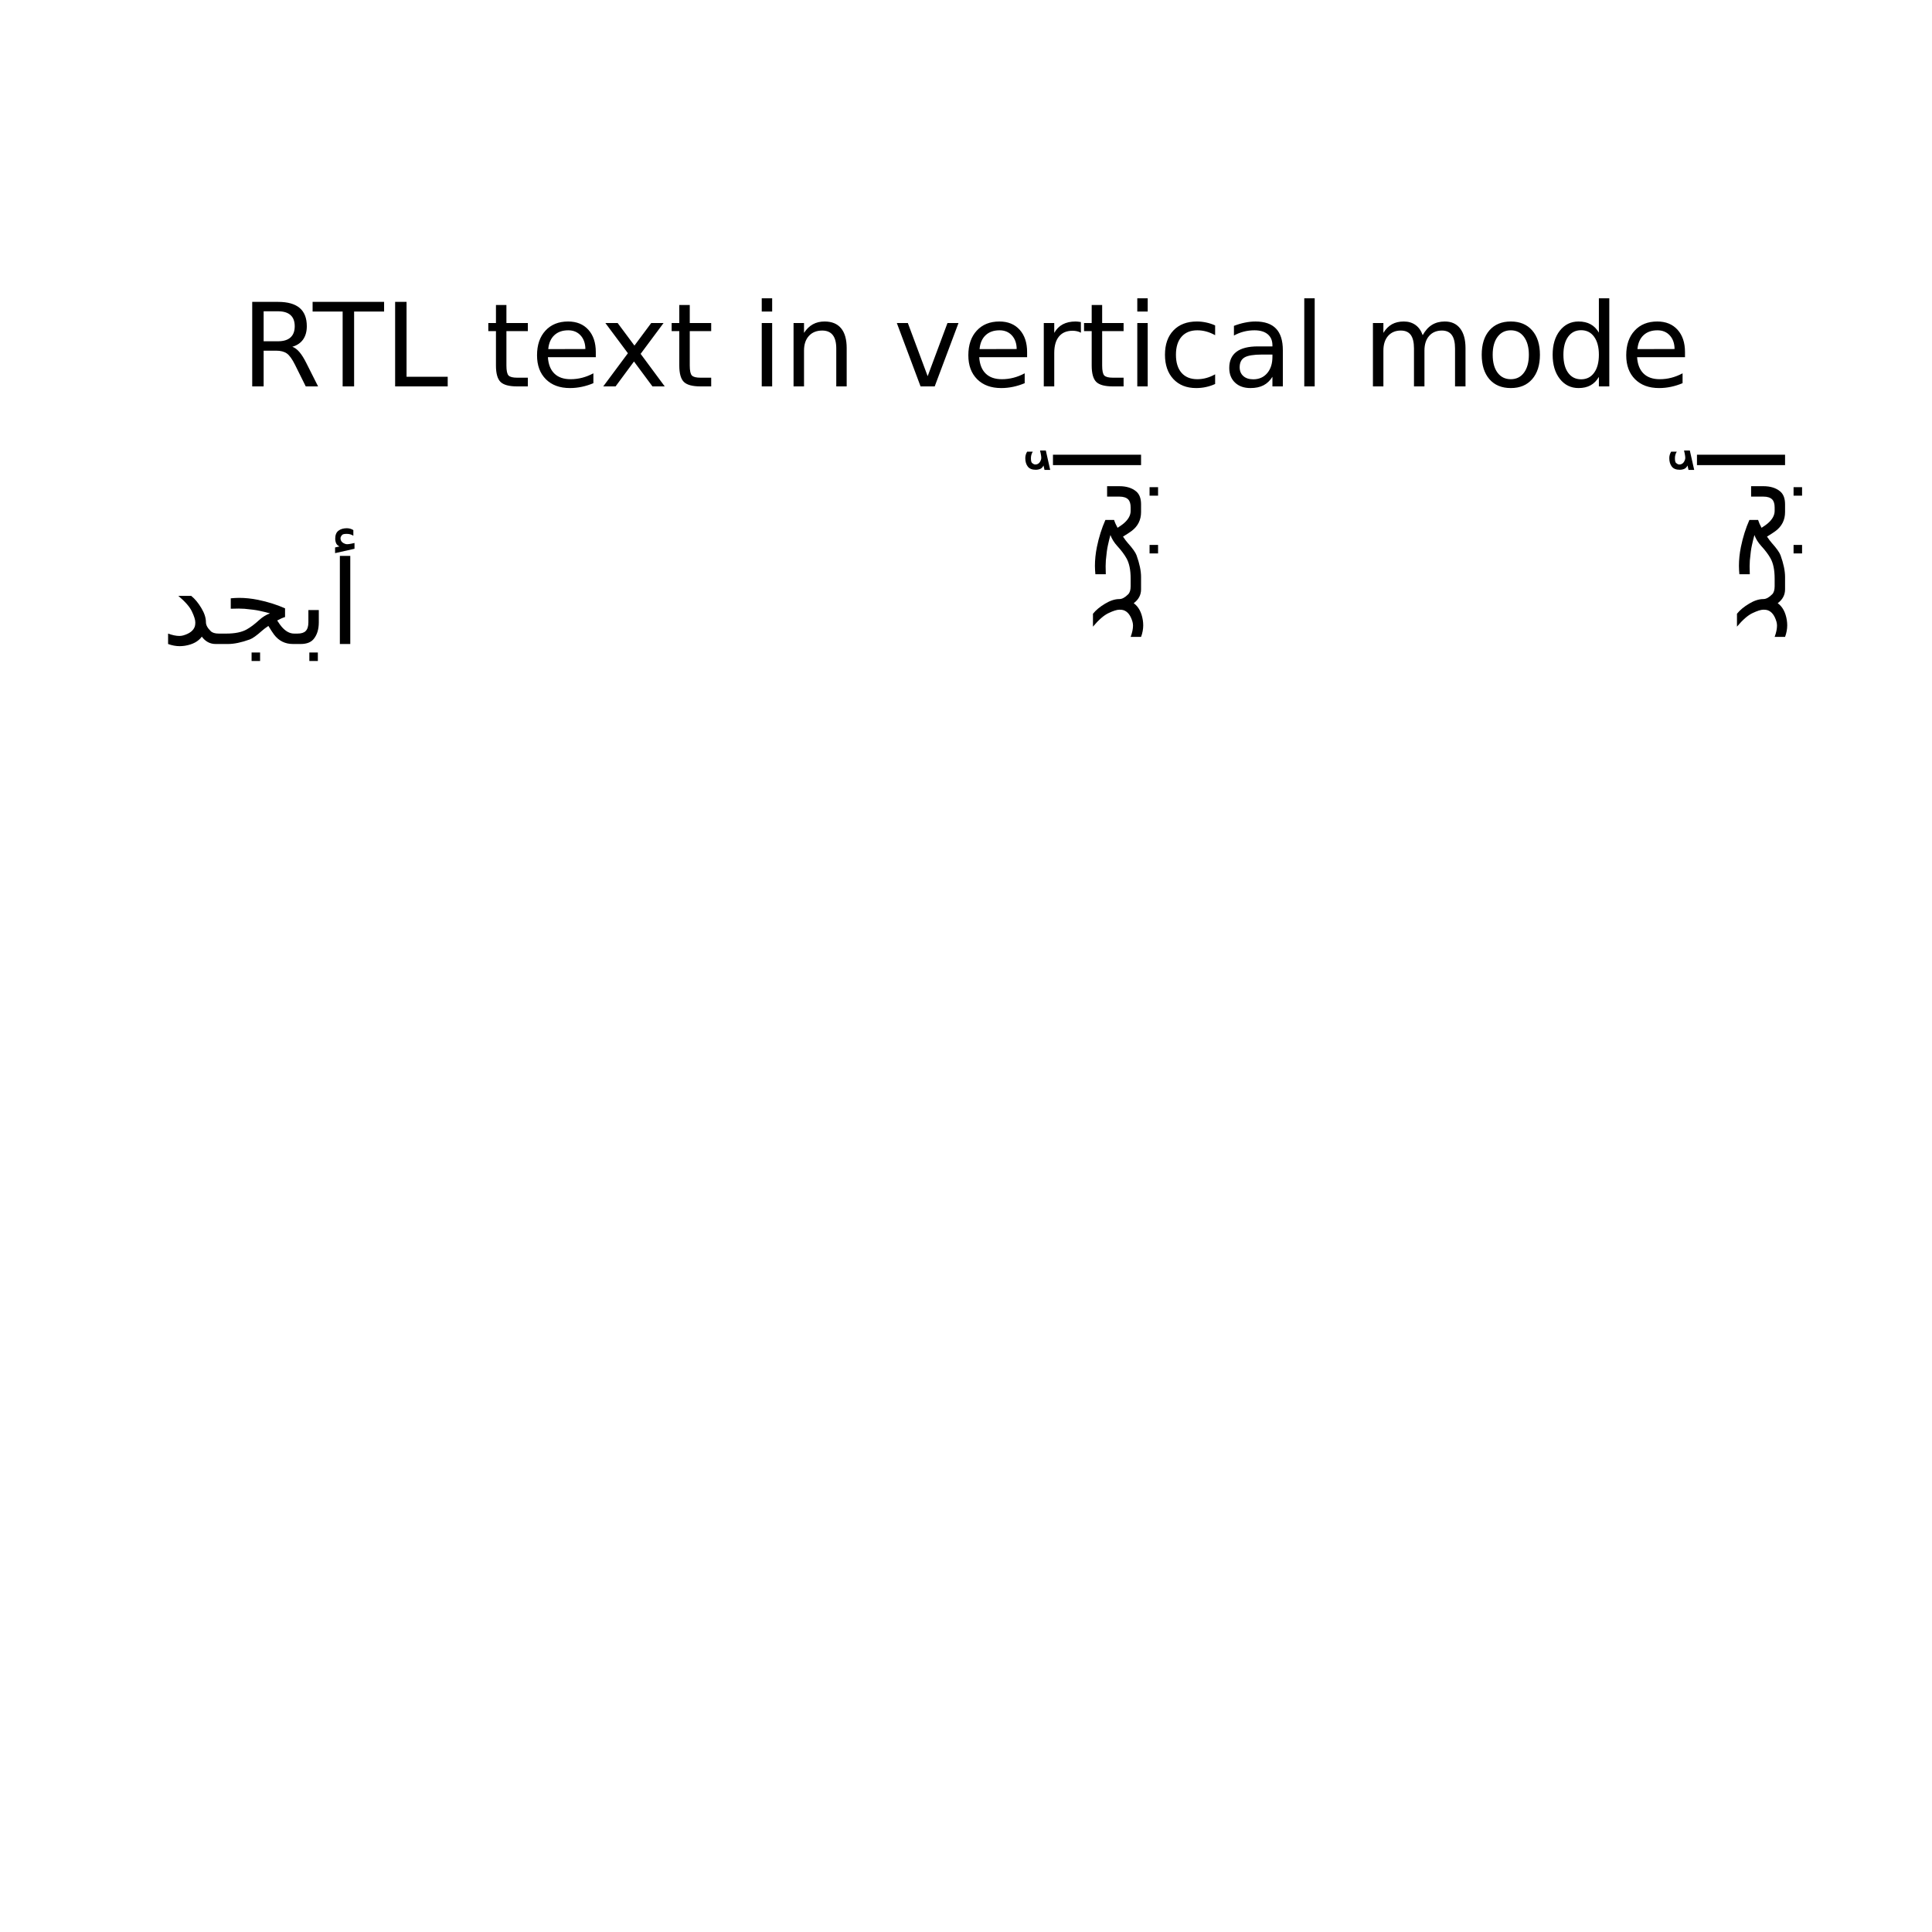
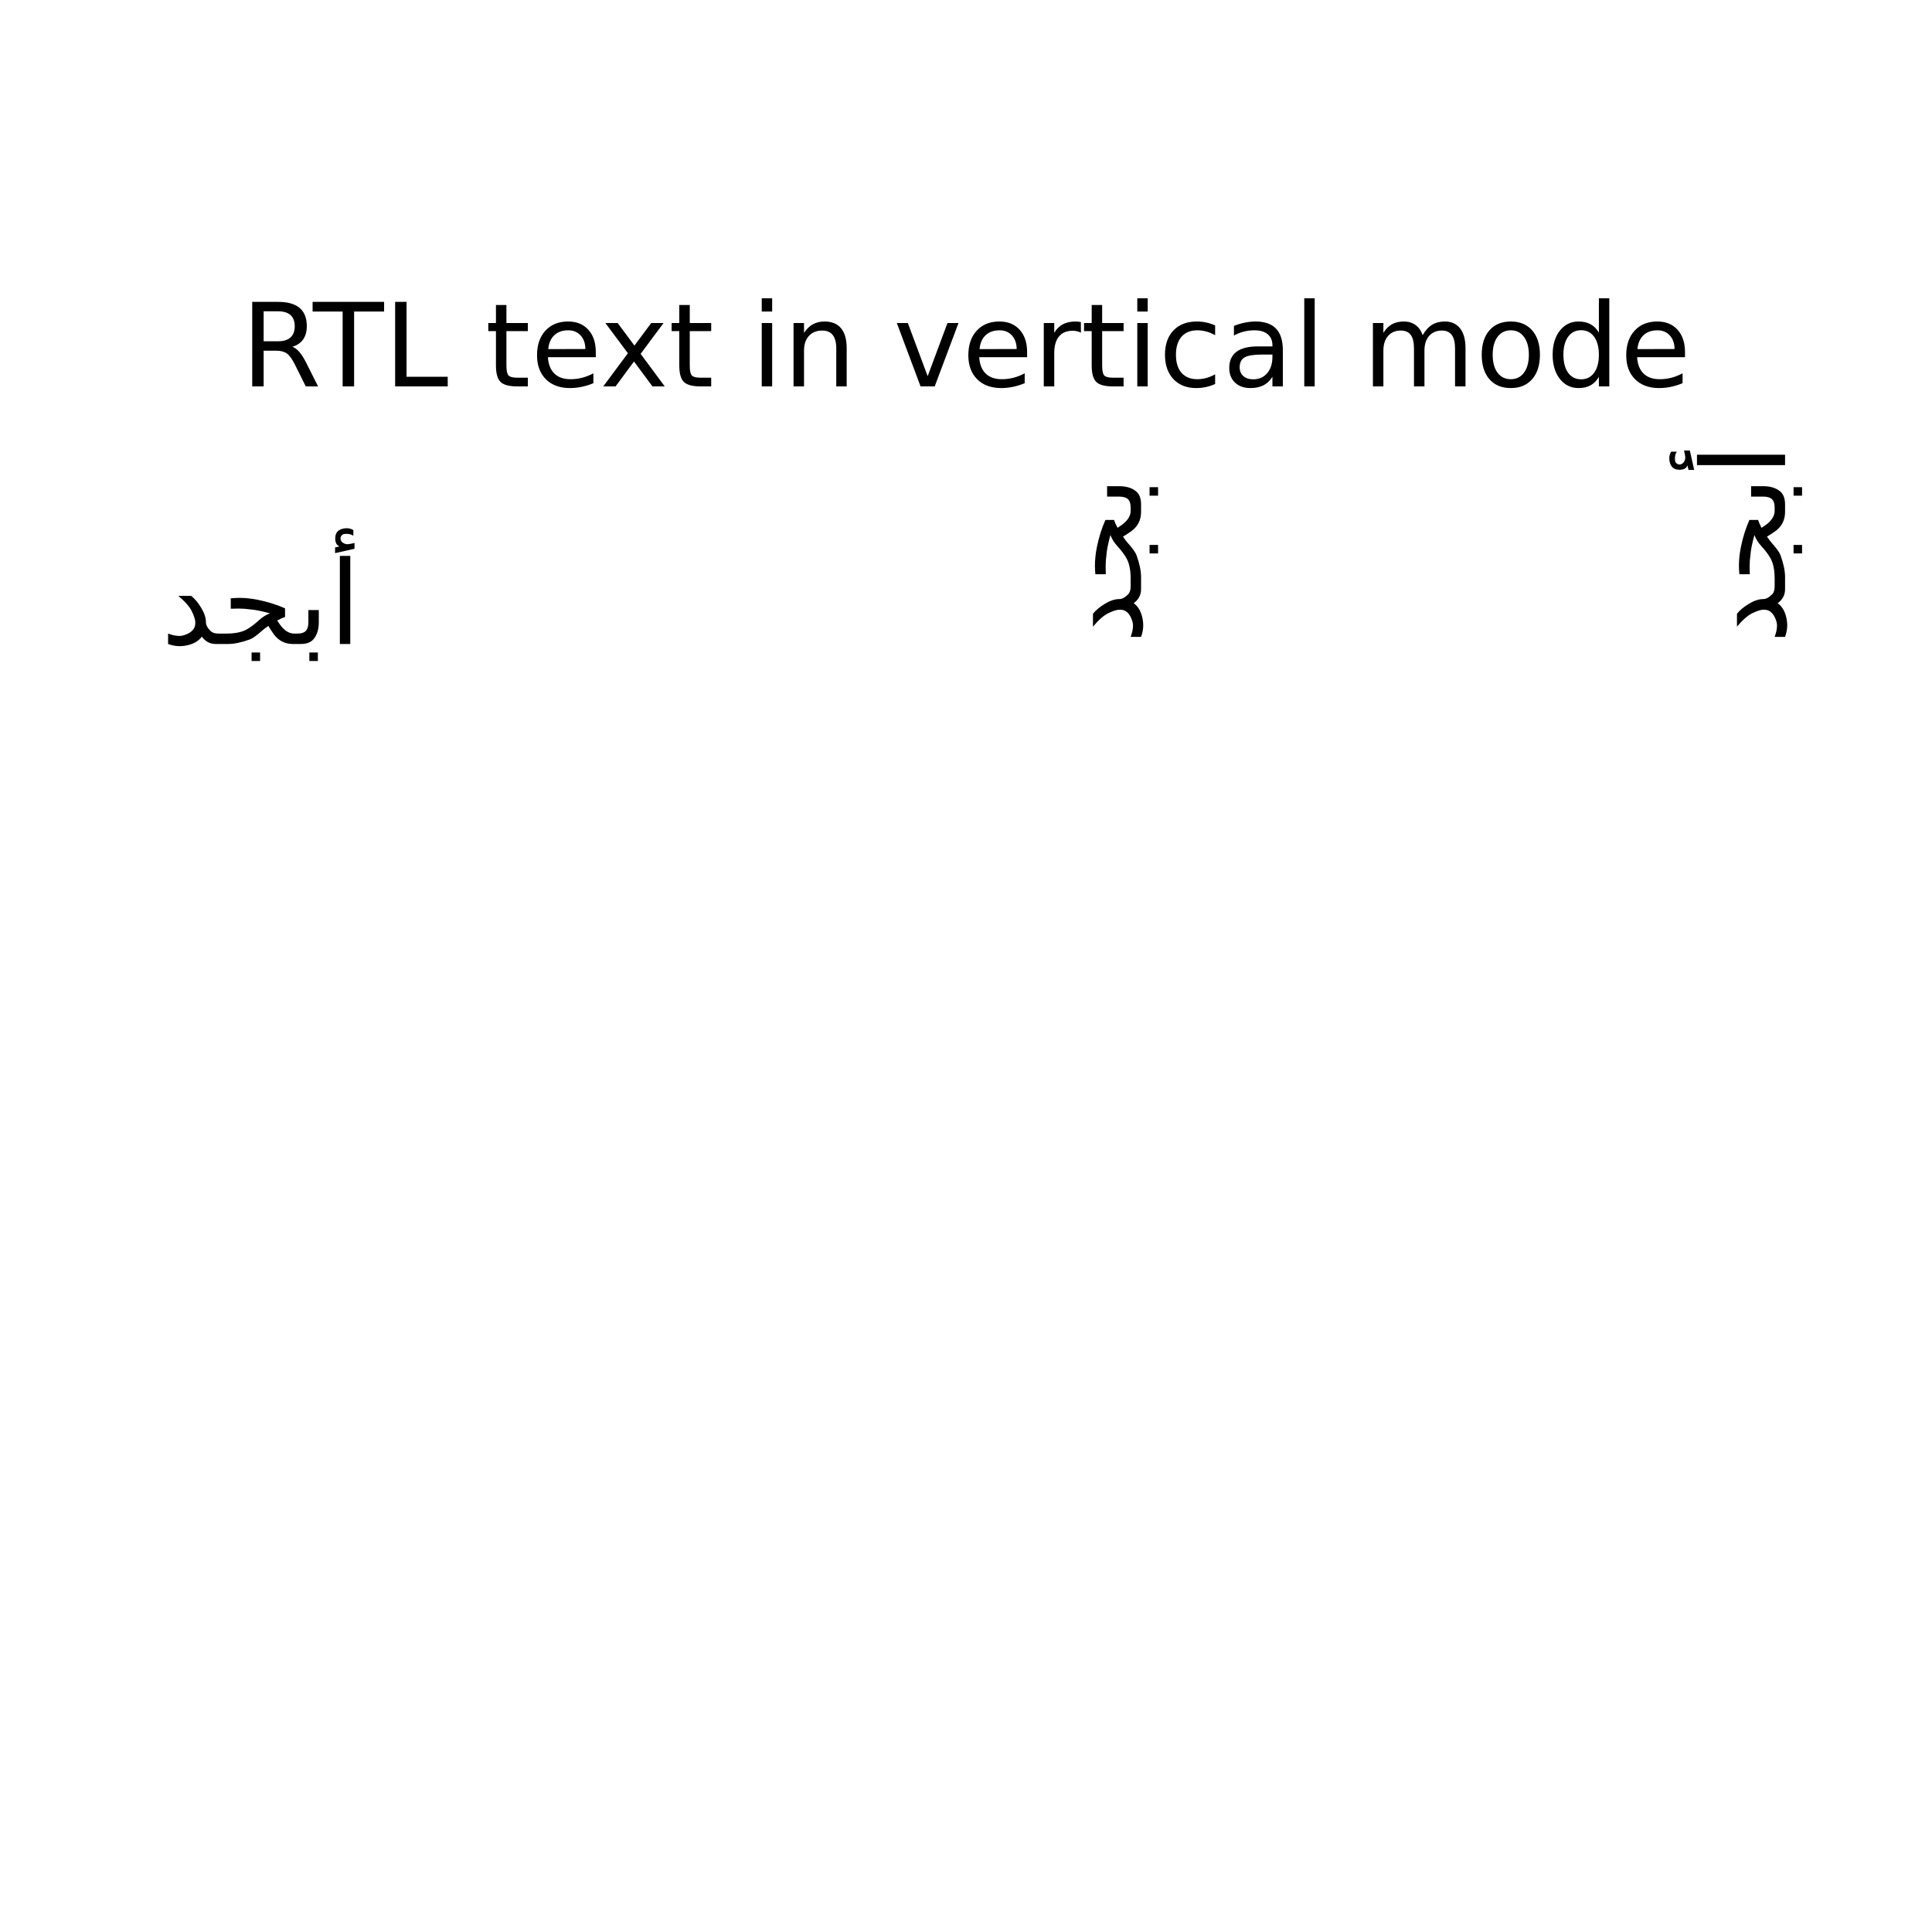
<svg xmlns="http://www.w3.org/2000/svg" width="600" height="600" version="1.1" viewBox="0 0 600 600">
  <style type="text/css">
    text {
      font-family: DejaVu Sans;
      font-size: 36px;
    }
    .title {
      text-anchor: middle;
    }
  </style>
  <g>
    <text x="50" y="200">أبجد</text>
-     <text x="300" y="200" style="writing-mode:vertical-lr;">أبجد</text>
+     <text x="300" y="200" style="writing-mode:vertical-lr;">بجد</text>
    <text x="500" y="200" style="writing-mode:vertical-lr;text-orientation:upright">أبجد</text>
  </g>
  <text class="title" x="50%" y="120">RTL text in vertical mode</text>
</svg>
